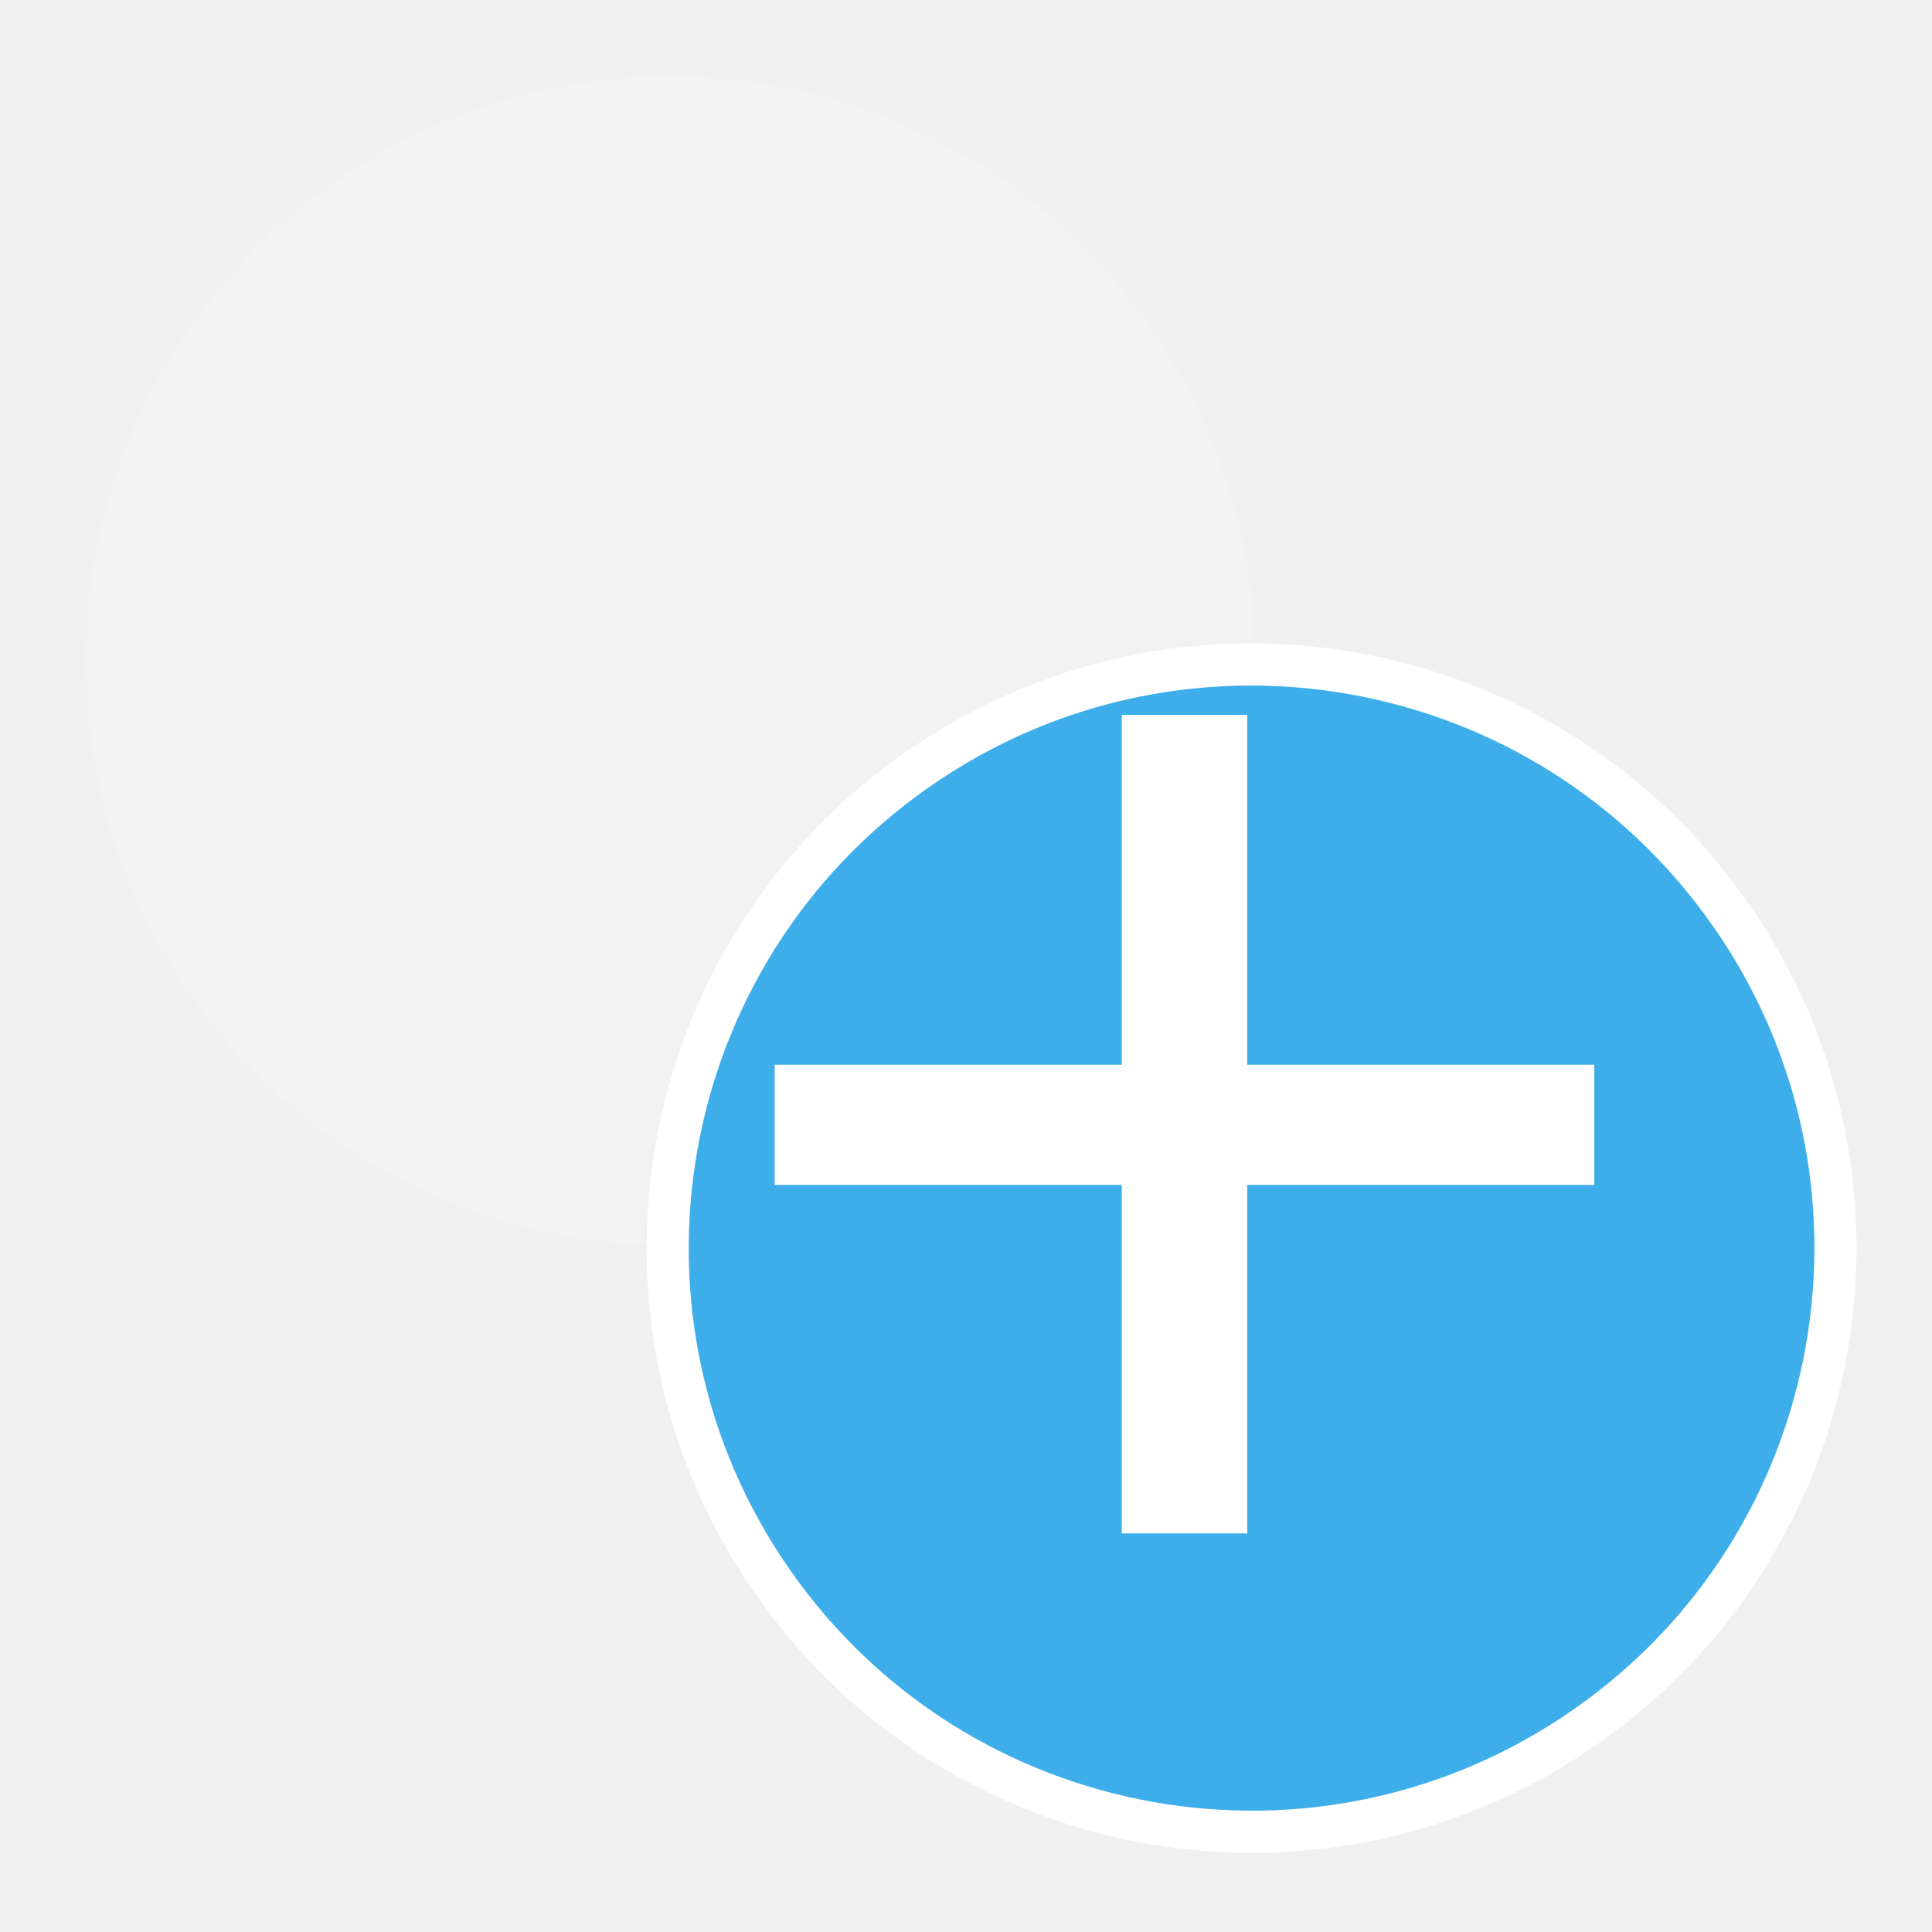
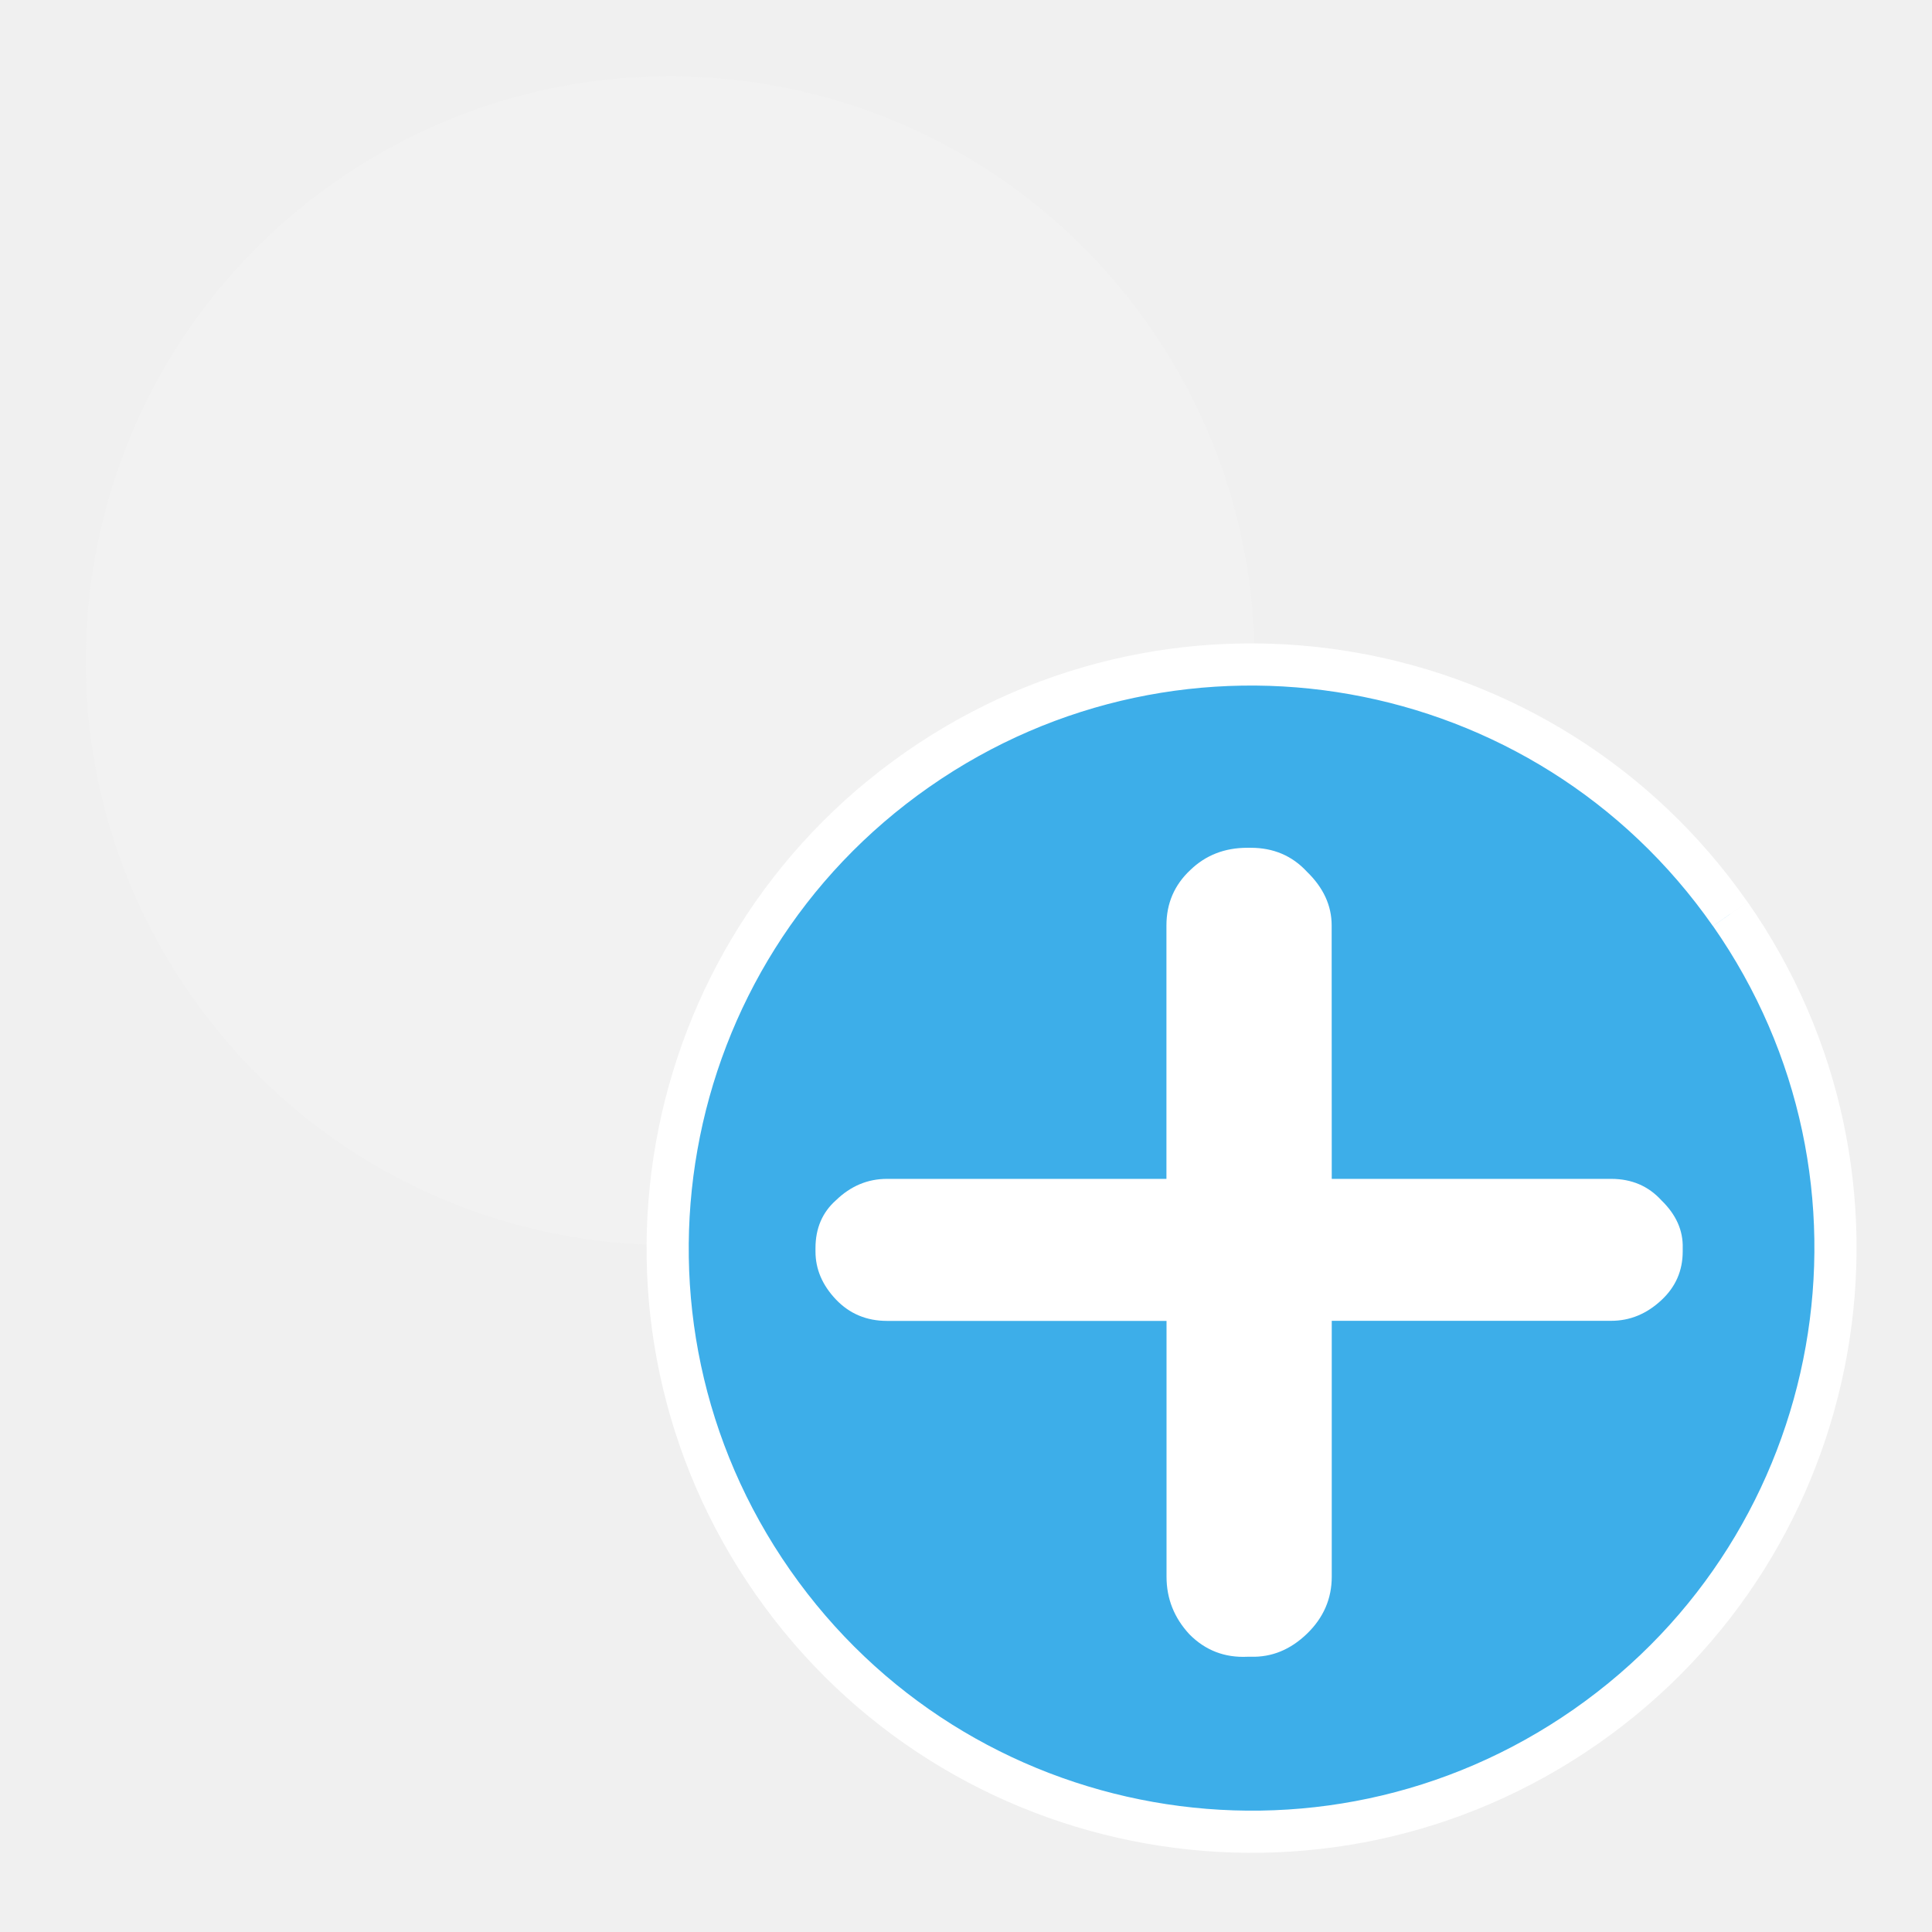
<svg xmlns="http://www.w3.org/2000/svg" height="22" viewBox="0 0 22 22" width="22" version="1.1" id="svg1">
  <defs id="defs1" />
  <g id="g1">
    <path style="fill:#f2f2f2;fill-opacity:1;stroke:none;stroke-width:0.406" id="path1" d="M 13.087,3.714 A 6.655,6.655 0 0 1 11.441,12.98 6.655,6.655 0 0 1 2.175,11.334 6.655,6.655 0 0 1 3.821,2.068 6.655,6.655 0 0 1 13.087,3.713" />
    <path style="fill:#3daee9;fill-opacity:1;stroke:#ffffff;stroke-width:0.48;stroke-dasharray:none;stroke-opacity:1" id="path2" d="M 19.703,10.408 A 6.648,6.645 0 0 1 18.058,19.661 6.648,6.645 0 0 1 8.801,18.017 6.648,6.645 0 0 1 10.445,8.764 6.648,6.645 0 0 1 19.702,10.408" />
-     <text xml:space="preserve" style="font-style:normal;font-variant:normal;font-weight:normal;font-stretch:normal;font-size:19.558px;line-height:1000;font-family:Dyuthi;-inkscape-font-specification:'Dyuthi, Normal';font-variant-ligatures:normal;font-variant-caps:normal;font-variant-numeric:normal;font-variant-east-asian:normal;letter-spacing:0px;word-spacing:0px;fill:#ffffff;fill-opacity:1;stroke-width:0.489" x="7.699" y="19.911" id="text4" transform="scale(1.015867,0.9843803)">
-       <tspan id="tspan4" style="font-style:normal;font-variant:normal;font-weight:normal;font-stretch:normal;font-size:19.558px;font-family:Dyuthi;-inkscape-font-specification:'Dyuthi, Normal';font-variant-ligatures:normal;font-variant-caps:normal;font-variant-numeric:normal;font-variant-east-asian:normal;fill:#ffffff;fill-opacity:1;stroke-width:0.489" x="7.699" y="19.911">+</tspan>
-     </text>
+     <path d="m 14.928,13.637 h 3.132 q 0.344,0 0.563,0.248 0.248,0.248 0.239,0.554 v 0.038 q 0,0.334 -0.239,0.563 -0.248,0.239 -0.563,0.239 h -3.132 v 2.96 q 0,0.382 -0.277,0.659 -0.277,0.277 -0.63,0.267 h -0.038 q -0.382,0.019 -0.649,-0.258 -0.258,-0.286 -0.258,-0.668 V 15.28 H 9.943 q -0.344,0 -0.573,-0.248 Q 9.141,14.783 9.141,14.477 v -0.038 q 0,-0.344 0.229,-0.554 0.248,-0.248 0.573,-0.248 h 3.132 v -2.932 q 0,-0.382 0.267,-0.64 0.258,-0.258 0.64,-0.258 h 0.038 q 0.382,0 0.63,0.277 0.277,0.277 0.277,0.621 z" id="text4" style="font-size:19.558px;line-height:1000;font-family:Dyuthi;-inkscape-font-specification:'Dyuthi, Normal';letter-spacing:0px;word-spacing:0px;fill:#ffffff;stroke-width:0.489" transform="scale(1.015867,0.9843803)" aria-label="+" />
  </g>
</svg>
